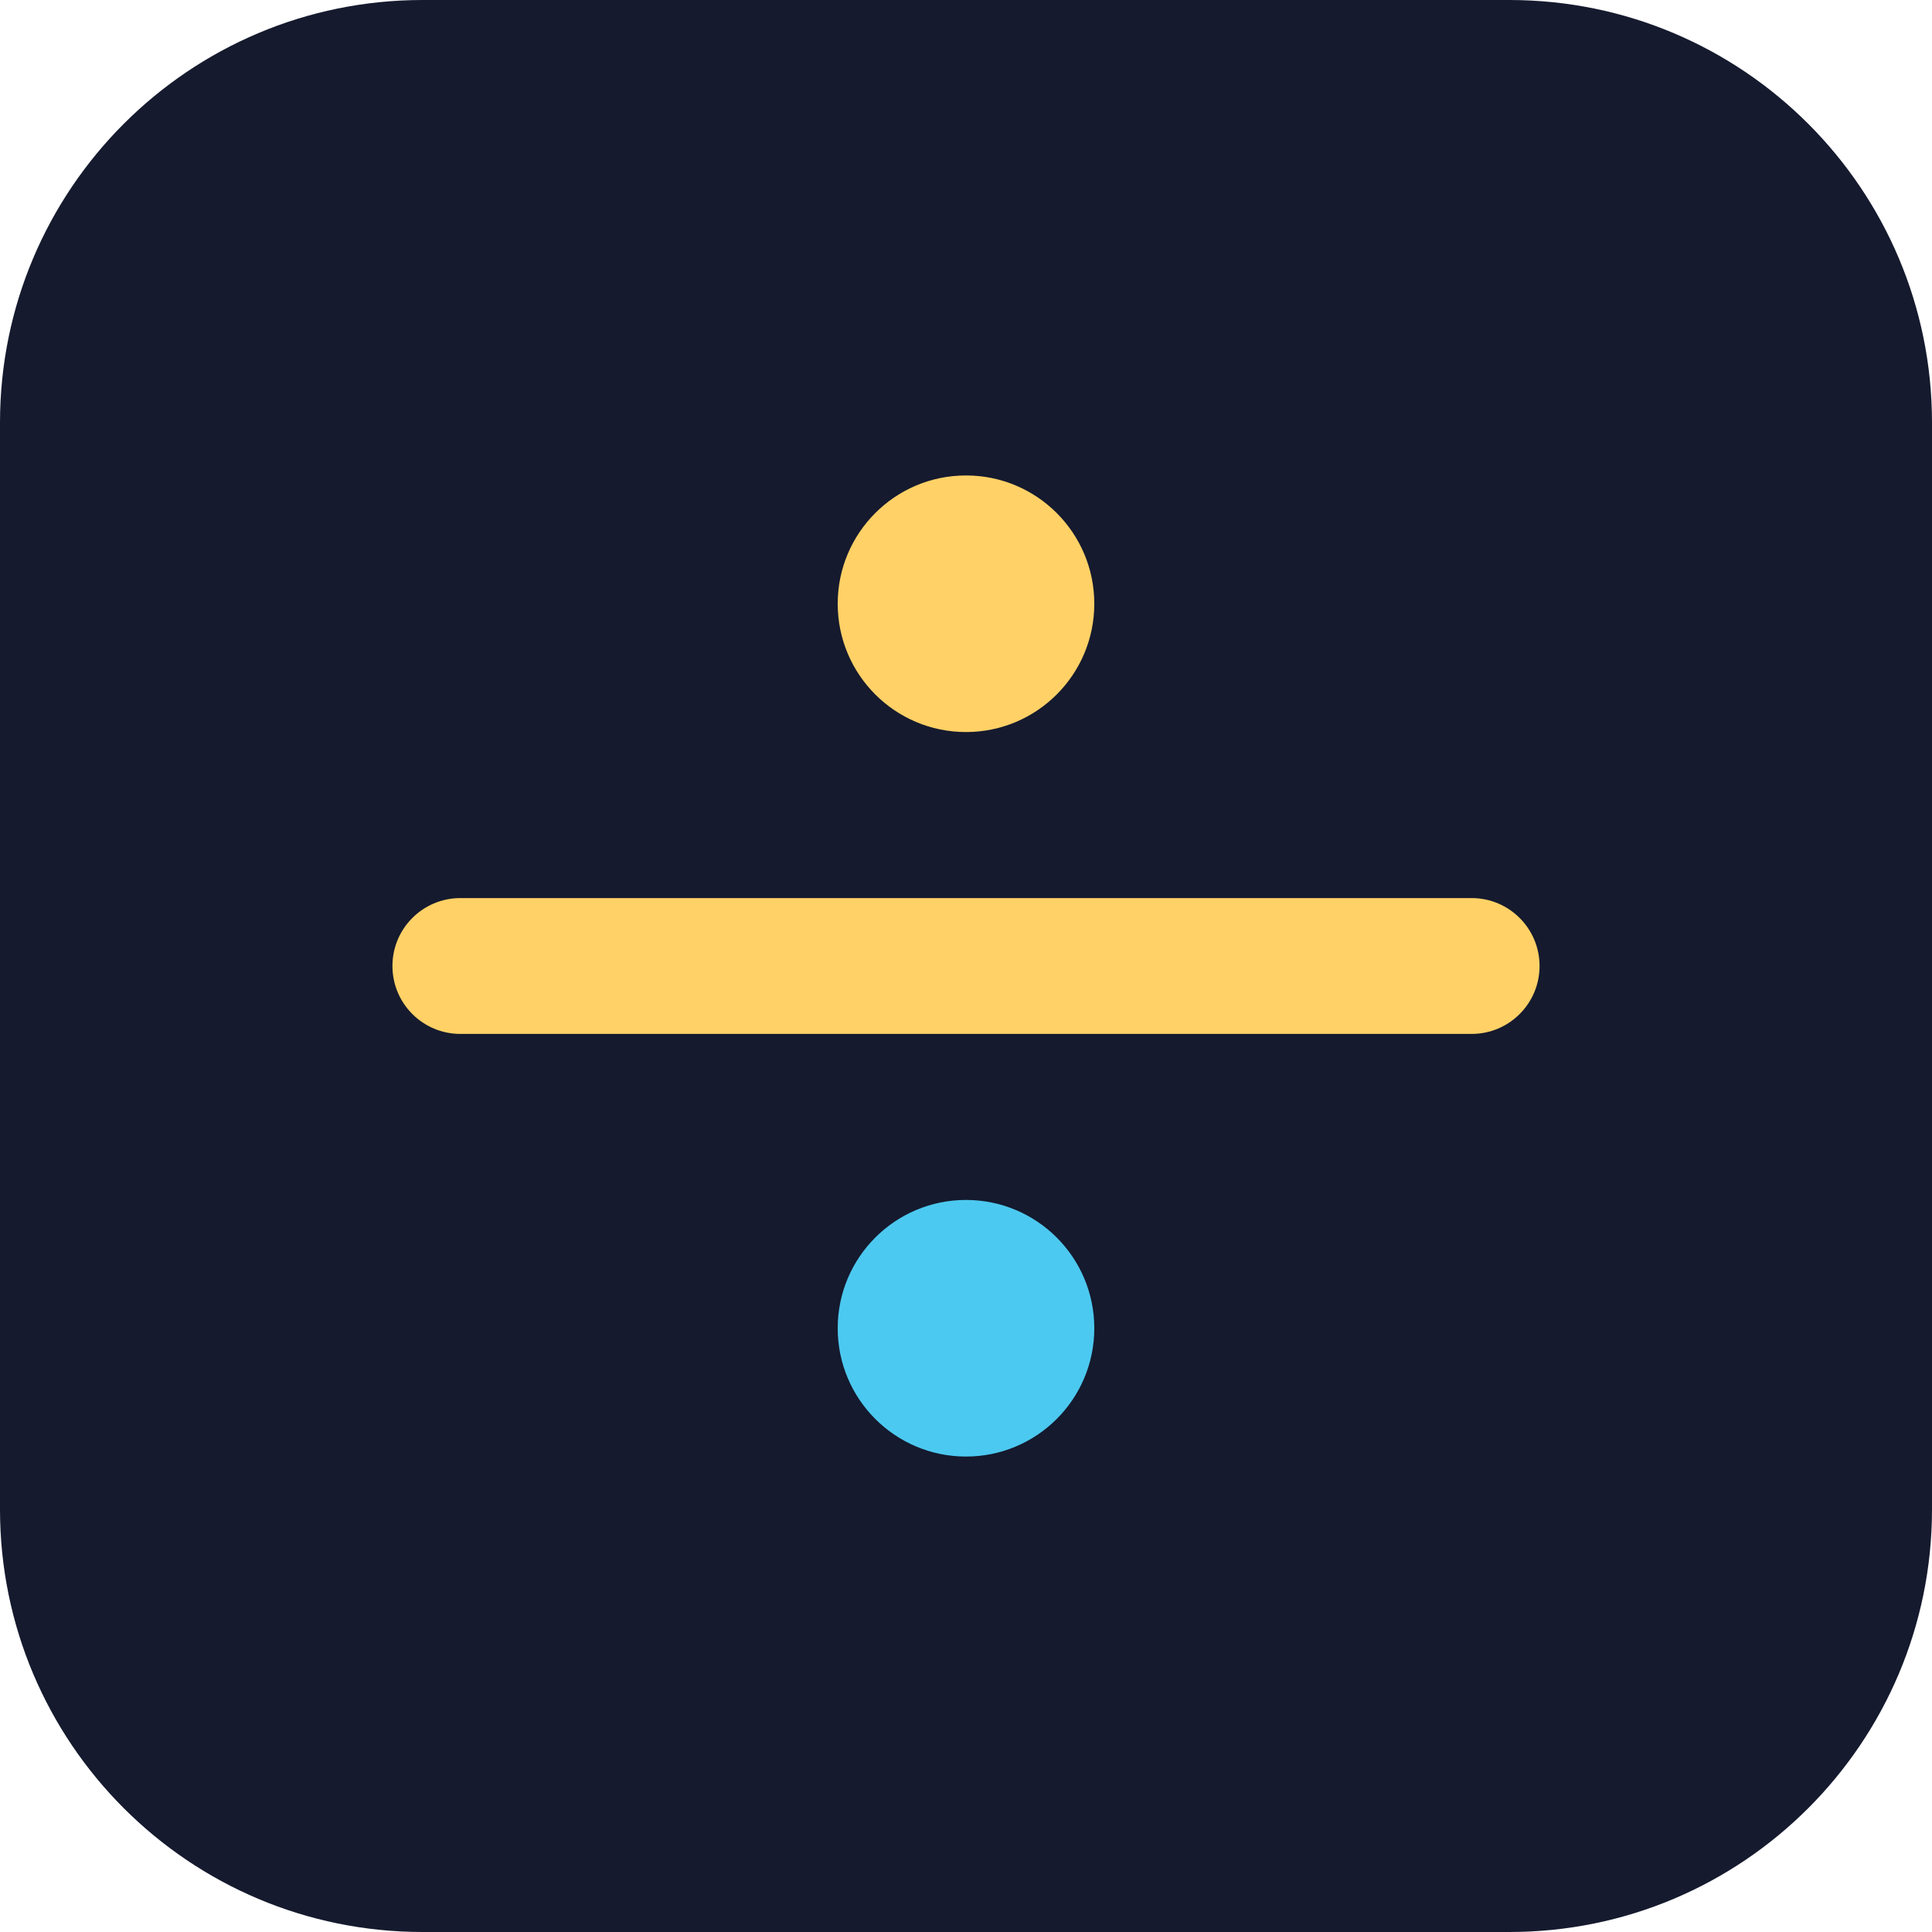
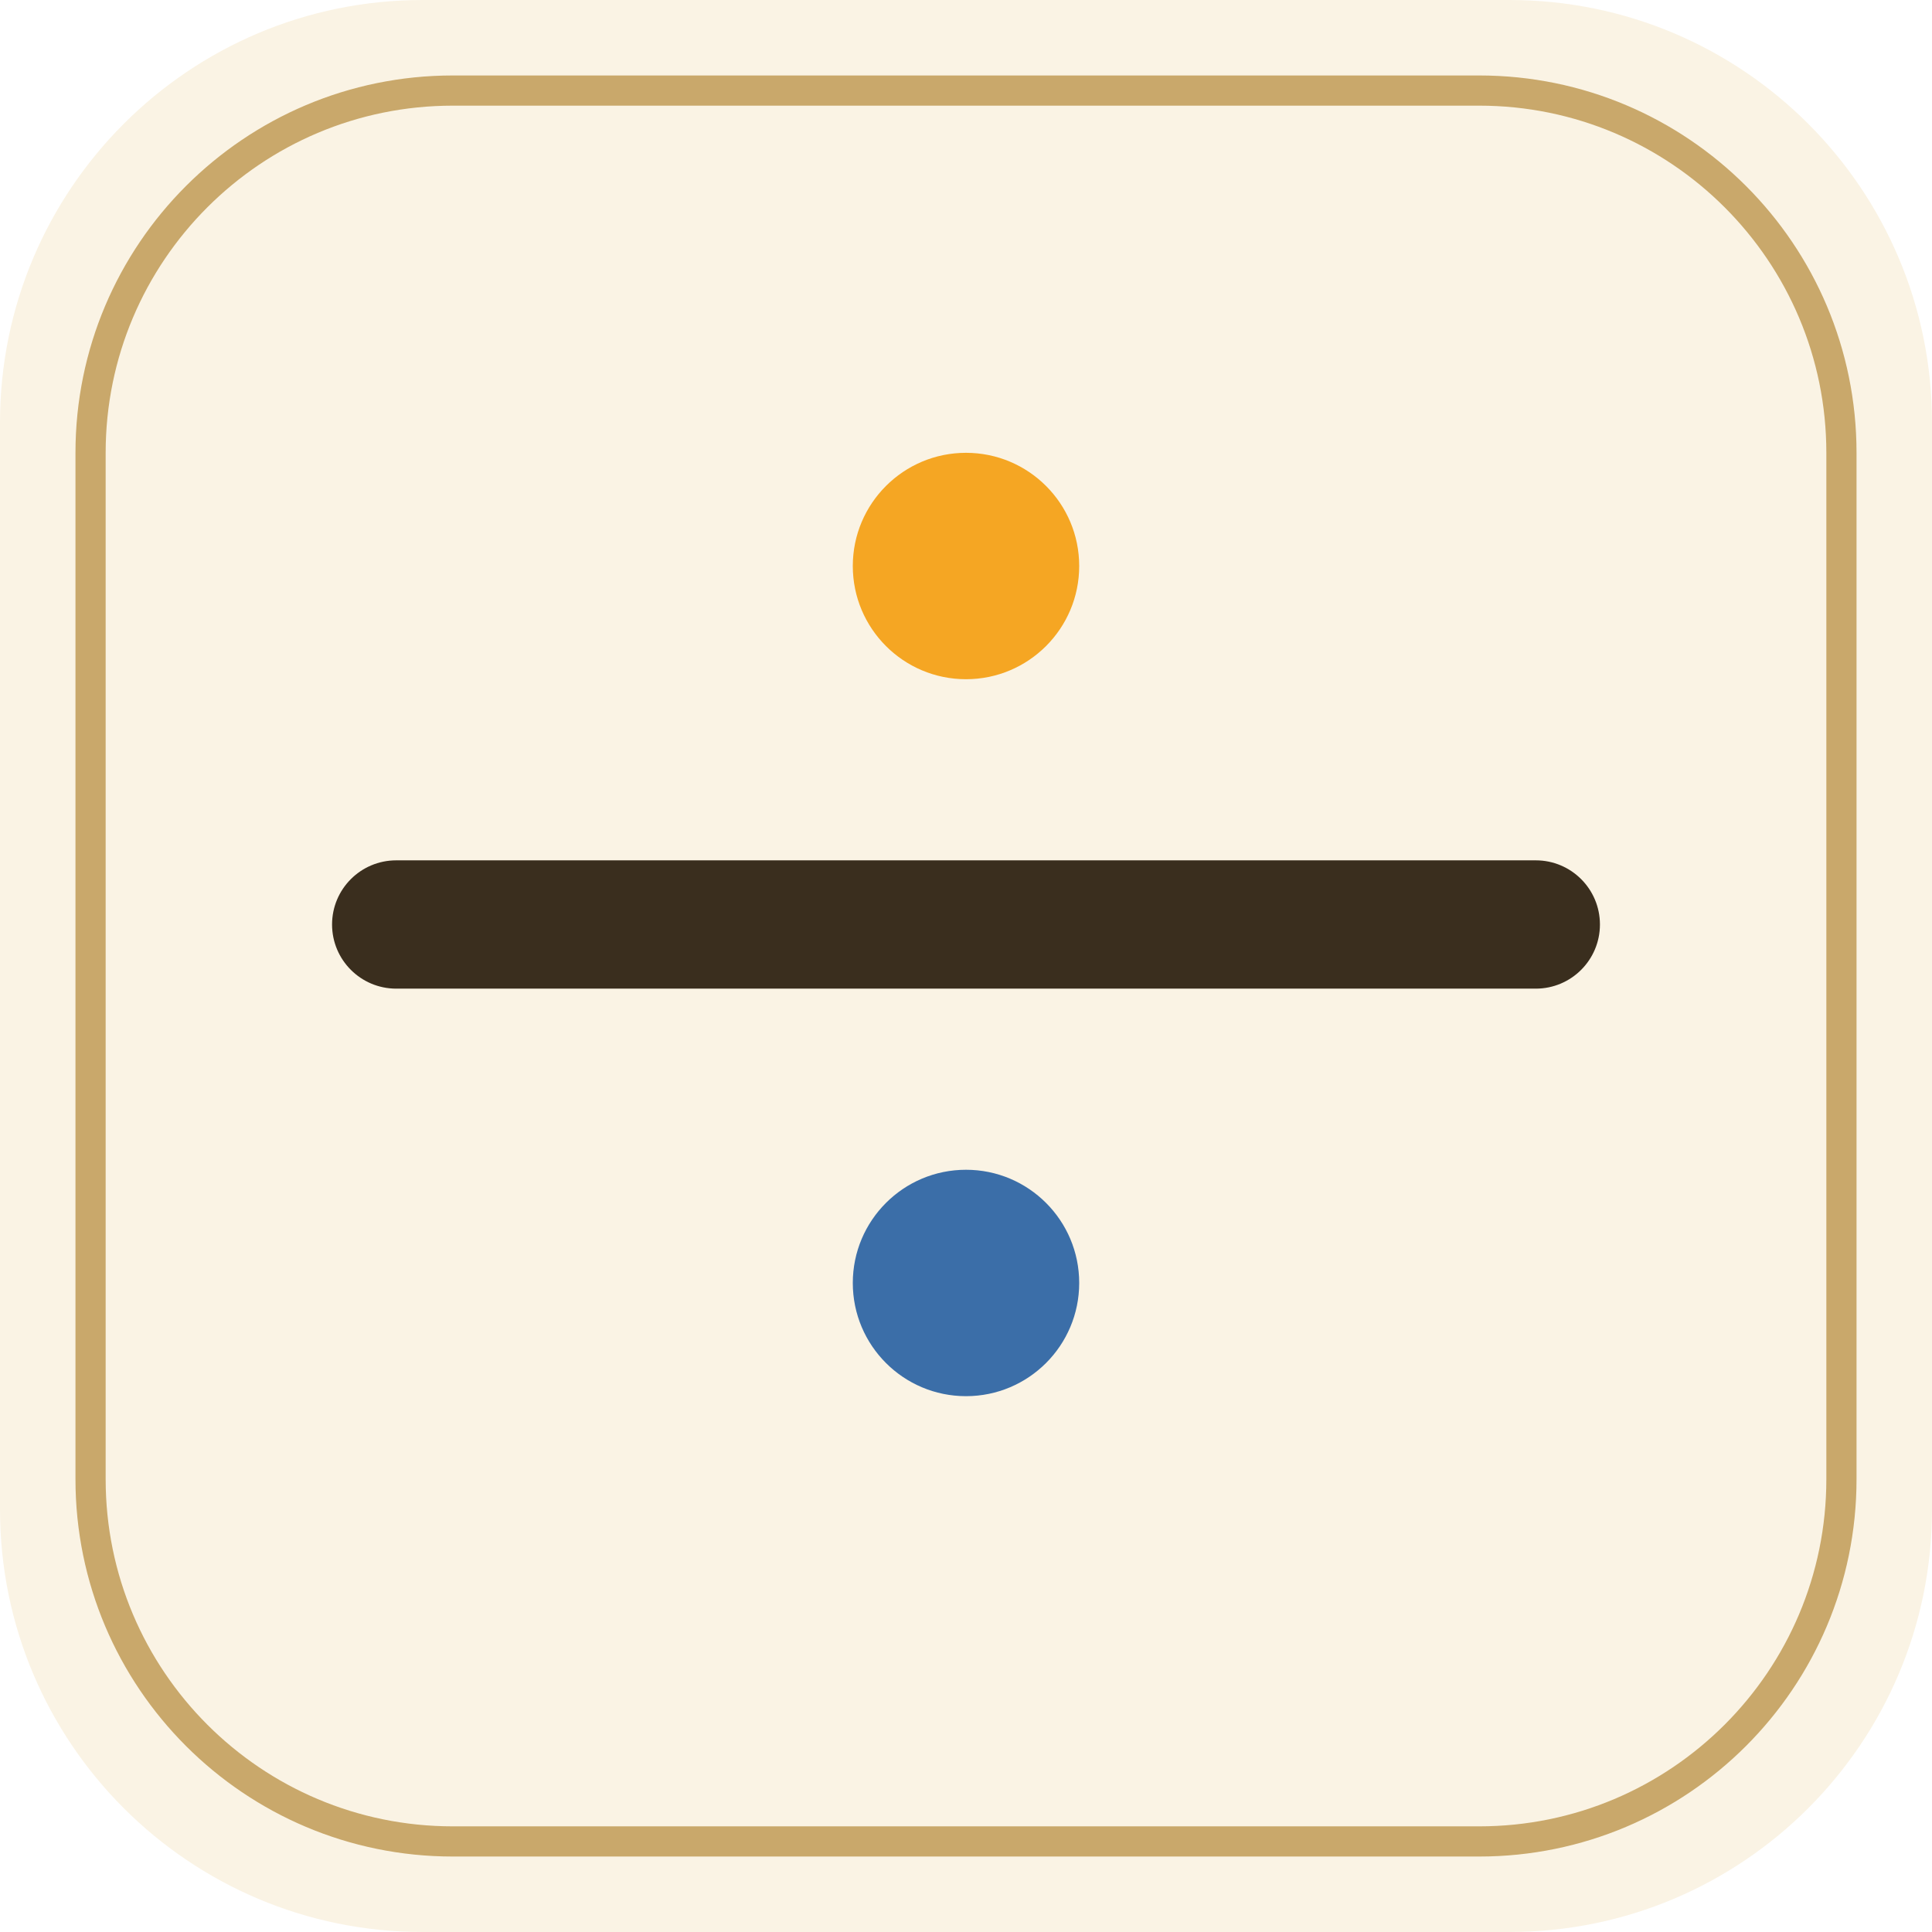
<svg xmlns="http://www.w3.org/2000/svg" viewBox="0 0 512 512" width="512" height="512" role="img" aria-label="さんすうドリル">
-   <rect width="512" height="512" rx="112" fill="#151a2e" />
-   <rect x="104" y="238" width="304" height="36" rx="18" fill="#ffd166" />
-   <circle cx="256" cy="160" r="34" fill="#ffd166" />
-   <circle cx="256" cy="352" r="34" fill="#4cc9f0" />
+   <rect width="512" height="512" rx="112" fill="#faf3e4" />
+   <rect x="24" y="24" width="464" height="464" rx="96" fill="none" stroke="#c9a86b" stroke-width="8" />
+   <rect x="88" y="228" width="336" height="34" rx="17" fill="#3a2e1e" />
+   <circle cx="256" cy="150" r="30" fill="#f5a623" />
+   <circle cx="256" cy="340" r="30" fill="#3b6ea8" />
</svg>
